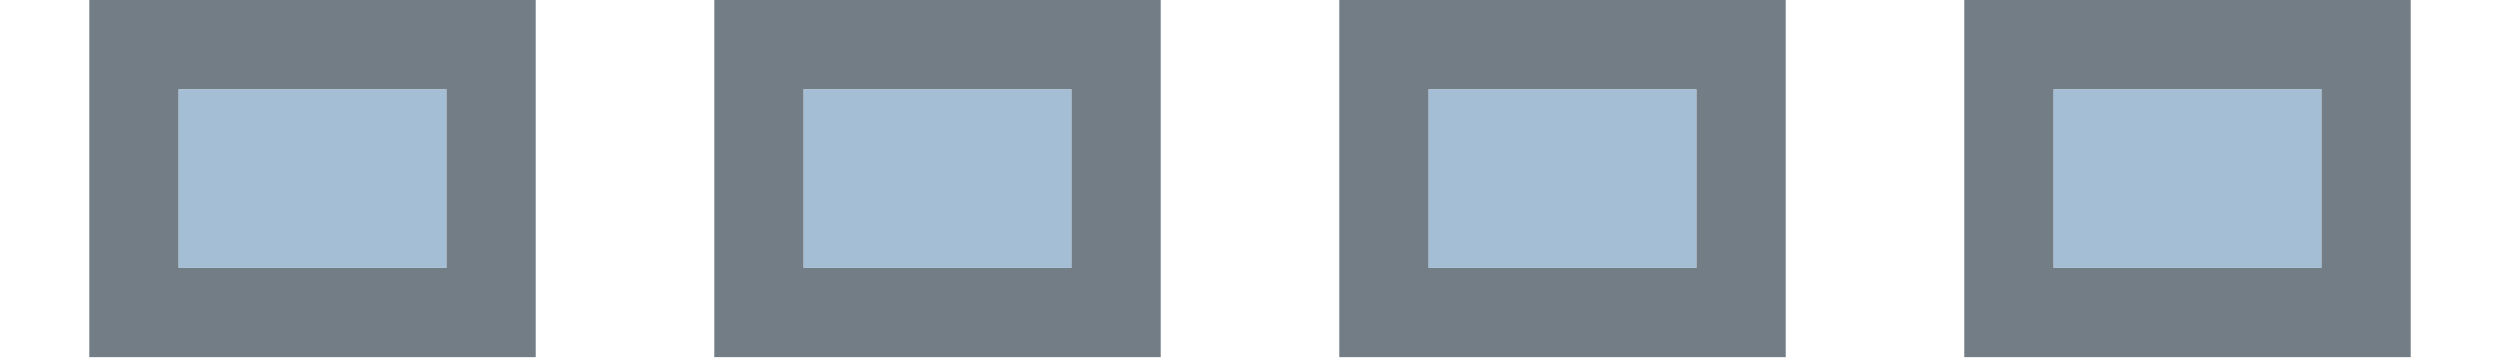
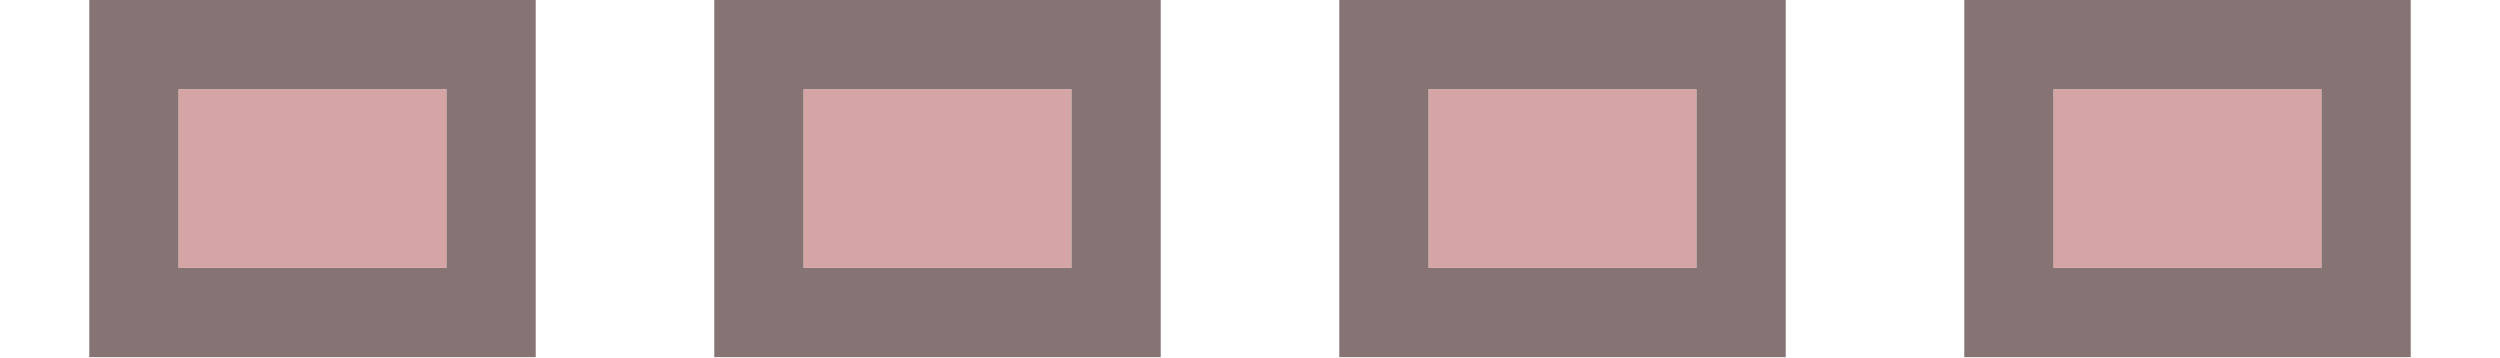
<svg xmlns="http://www.w3.org/2000/svg" width="28" height="4" id="svg11300" version="1.0" style="display:inline;enable-background:new">
  <defs id="defs3" />
  <g style="display:inline" id="layer1" transform="translate(0,-296)">
-     <path id="rect5319-7" d="m 1,296 0,4 5,0 0,-4 z m 1,1 3,0 0,2 -3,0 z" style="opacity:0.55;fill:#001322;fill-opacity:1;stroke:none" />
-     <rect style="opacity:0.8;fill:#8daecb;fill-opacity:1;stroke:none" id="rect4270-9" width="3" height="2" x="2" y="297" />
-     <path style="opacity:0.55;fill:#001322;fill-opacity:1;stroke:none" d="m 8,296 0,4 5,0 0,-4 z m 1,1 3,0 0,2 -3,0 z" id="path4200" />
-     <rect y="297" x="9" height="2" width="3" id="rect4202" style="opacity:0.8;fill:#8daecb;fill-opacity:1;stroke:none" />
-     <path id="path4206" d="m 15,296 0,4 5,0 0,-4 z m 1,1 3,0 0,2 -3,0 z" style="opacity:0.55;fill:#001322;fill-opacity:1;stroke:none" />
-     <rect style="opacity:0.8;fill:#8daecb;fill-opacity:1;stroke:none" id="rect4208" width="3" height="2" x="16" y="297" />
-     <path style="opacity:0.55;fill:#001322;fill-opacity:1;stroke:none" d="m 22,296 0,4 5,0 0,-4 z m 1,1 3,0 0,2 -3,0 z" id="path4212" />
-     <rect y="297" x="23" height="2" width="3" id="rect4214" style="opacity:0.8;fill:#8daecb;fill-opacity:1;stroke:none" />
+     <path id="rect5319-7" d="m 1,296 0,4 5,0 0,-4 z m 1,1 3,0 0,2 -3,0 z" style="opacity:0.55;fill:#220000;fill-opacity:1;stroke:none" />
+     <rect style="opacity:0.8;fill:#cb8d8d;fill-opacity:1;stroke:none" id="rect4270-9" width="3" height="2" x="2" y="297" />
+     <path style="opacity:0.55;fill:#220000;fill-opacity:1;stroke:none" d="m 8,296 0,4 5,0 0,-4 z m 1,1 3,0 0,2 -3,0 z" id="path4200" />
+     <rect y="297" x="9" height="2" width="3" id="rect4202" style="opacity:0.8;fill:#cb8d8d;fill-opacity:1;stroke:none" />
+     <path id="path4206" d="m 15,296 0,4 5,0 0,-4 z m 1,1 3,0 0,2 -3,0 z" style="opacity:0.55;fill:#220000;fill-opacity:1;stroke:none" />
+     <rect style="opacity:0.8;fill:#cb8d8d;fill-opacity:1;stroke:none" id="rect4208" width="3" height="2" x="16" y="297" />
+     <path style="opacity:0.55;fill:#220000;fill-opacity:1;stroke:none" d="m 22,296 0,4 5,0 0,-4 z m 1,1 3,0 0,2 -3,0 z" id="path4212" />
+     <rect y="297" x="23" height="2" width="3" id="rect4214" style="opacity:0.8;fill:#cb8d8d;fill-opacity:1;stroke:none" />
  </g>
</svg>
